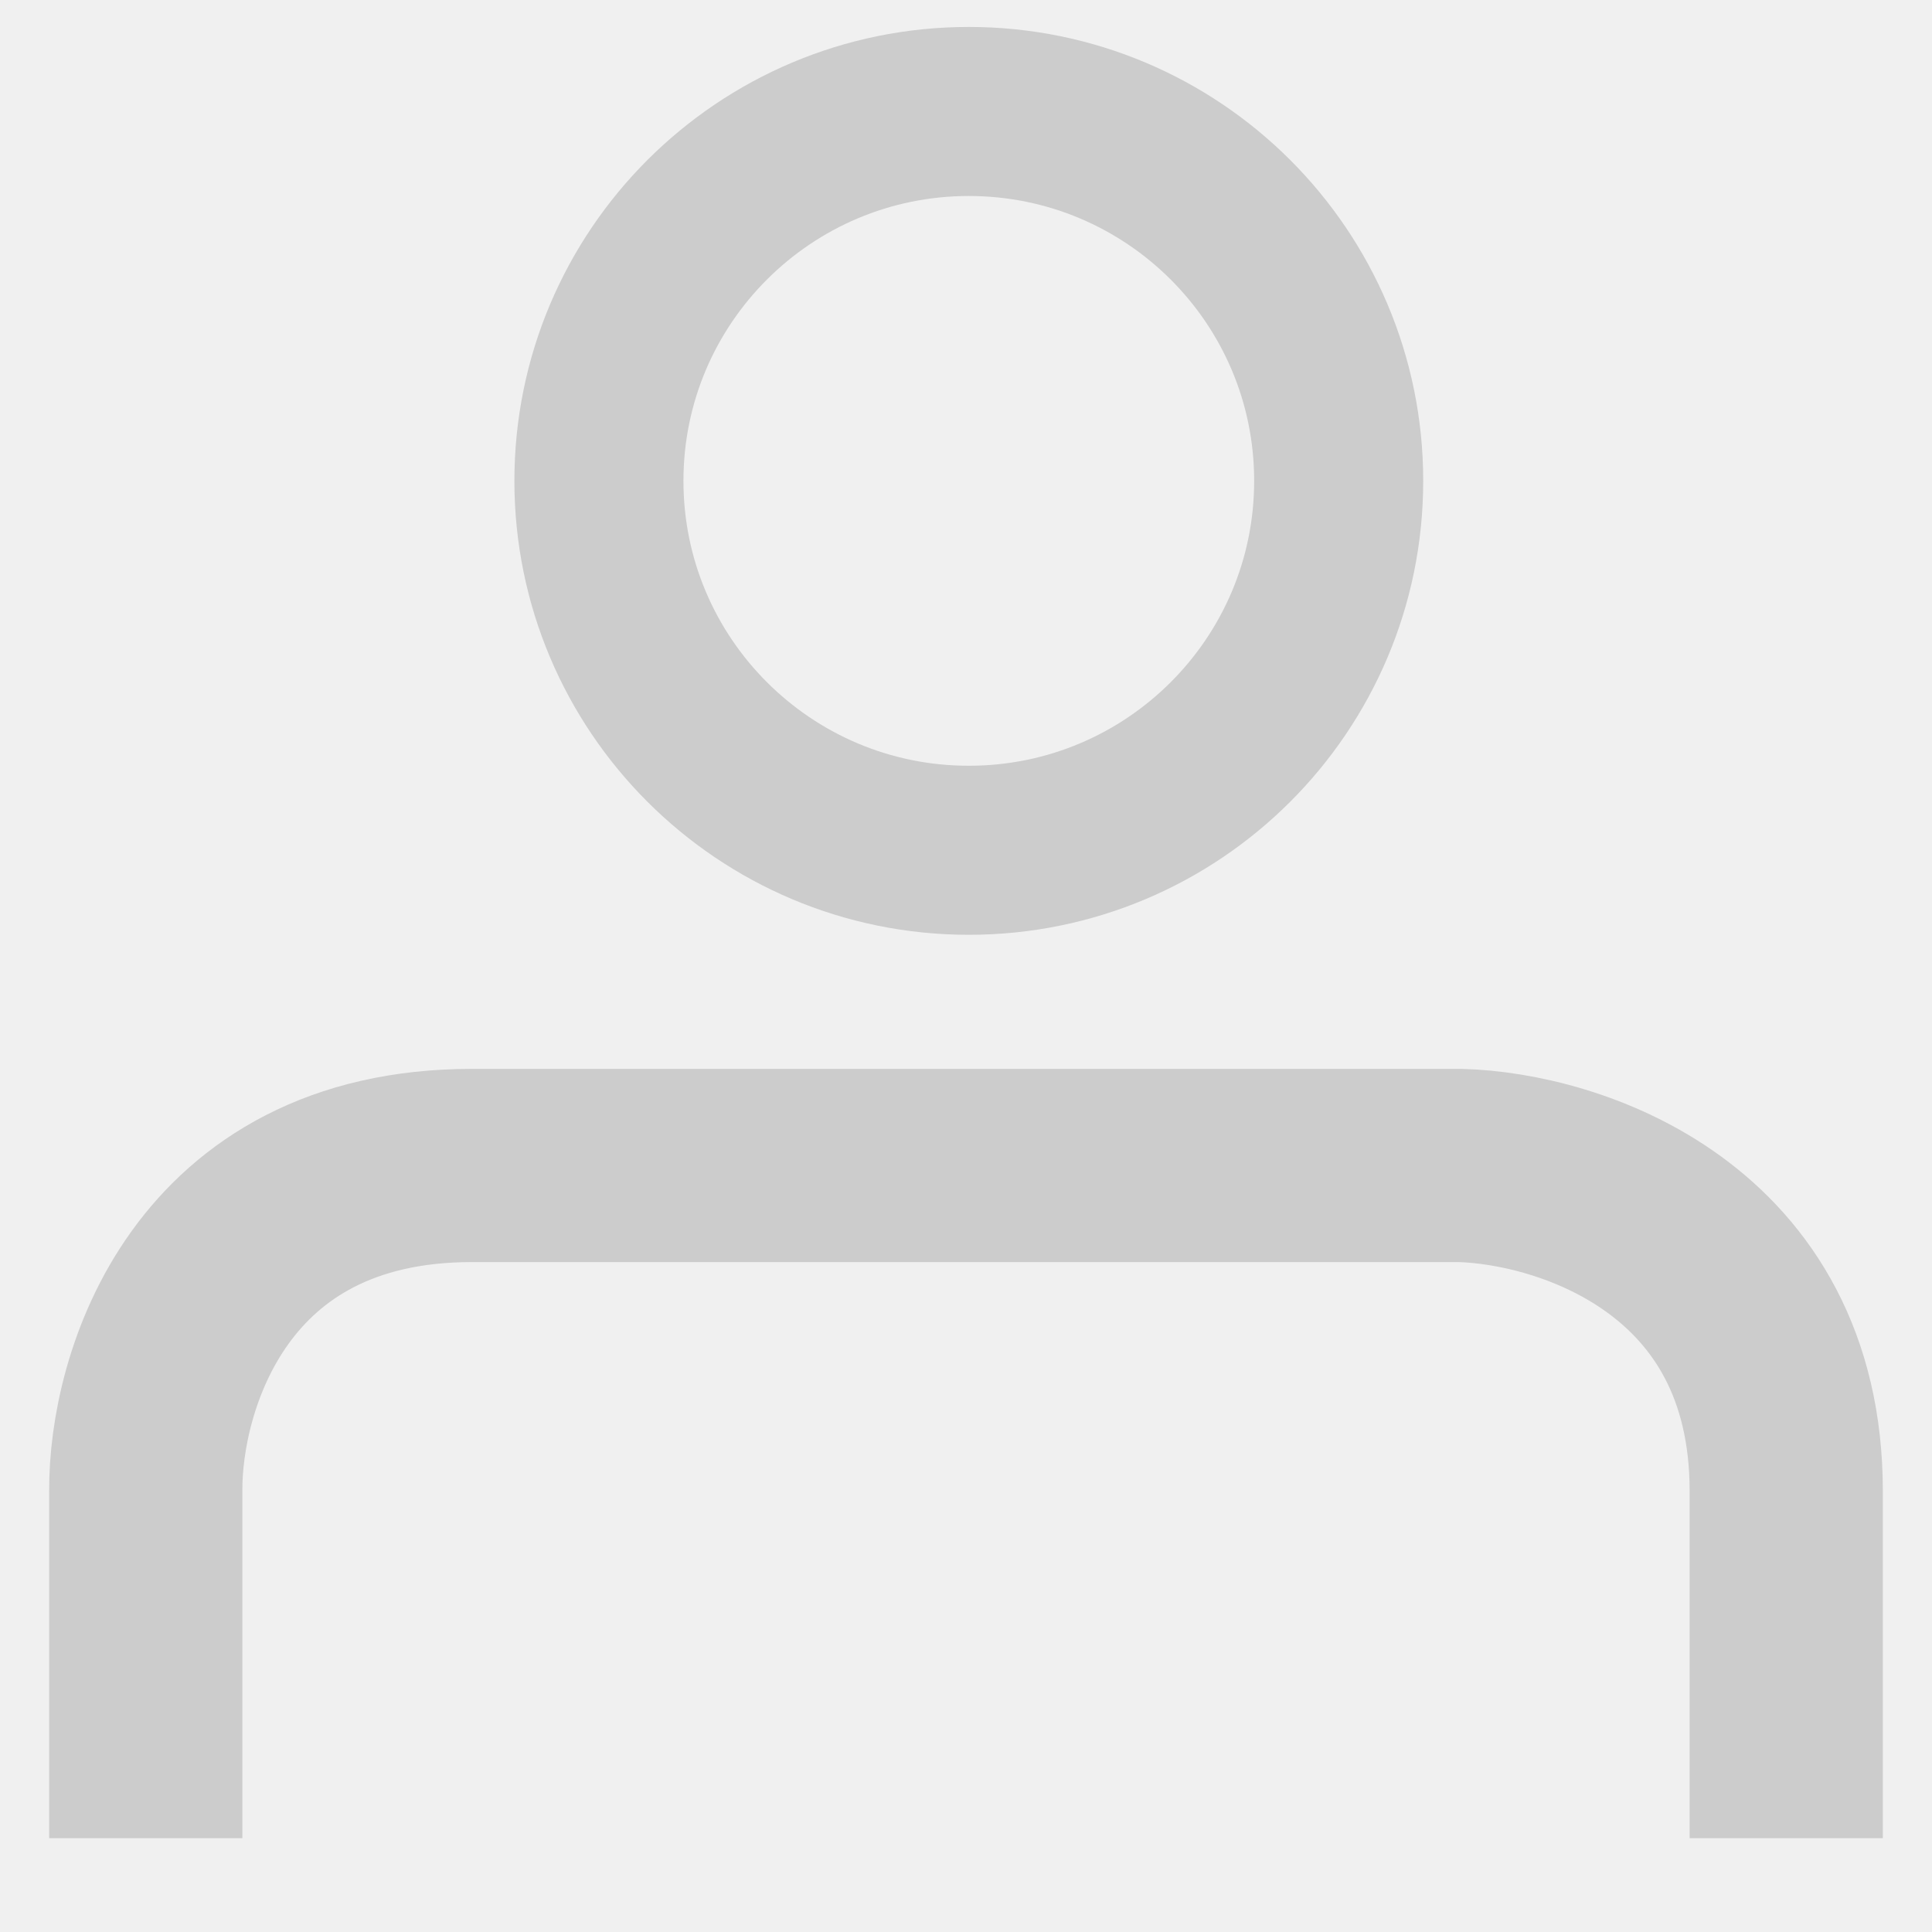
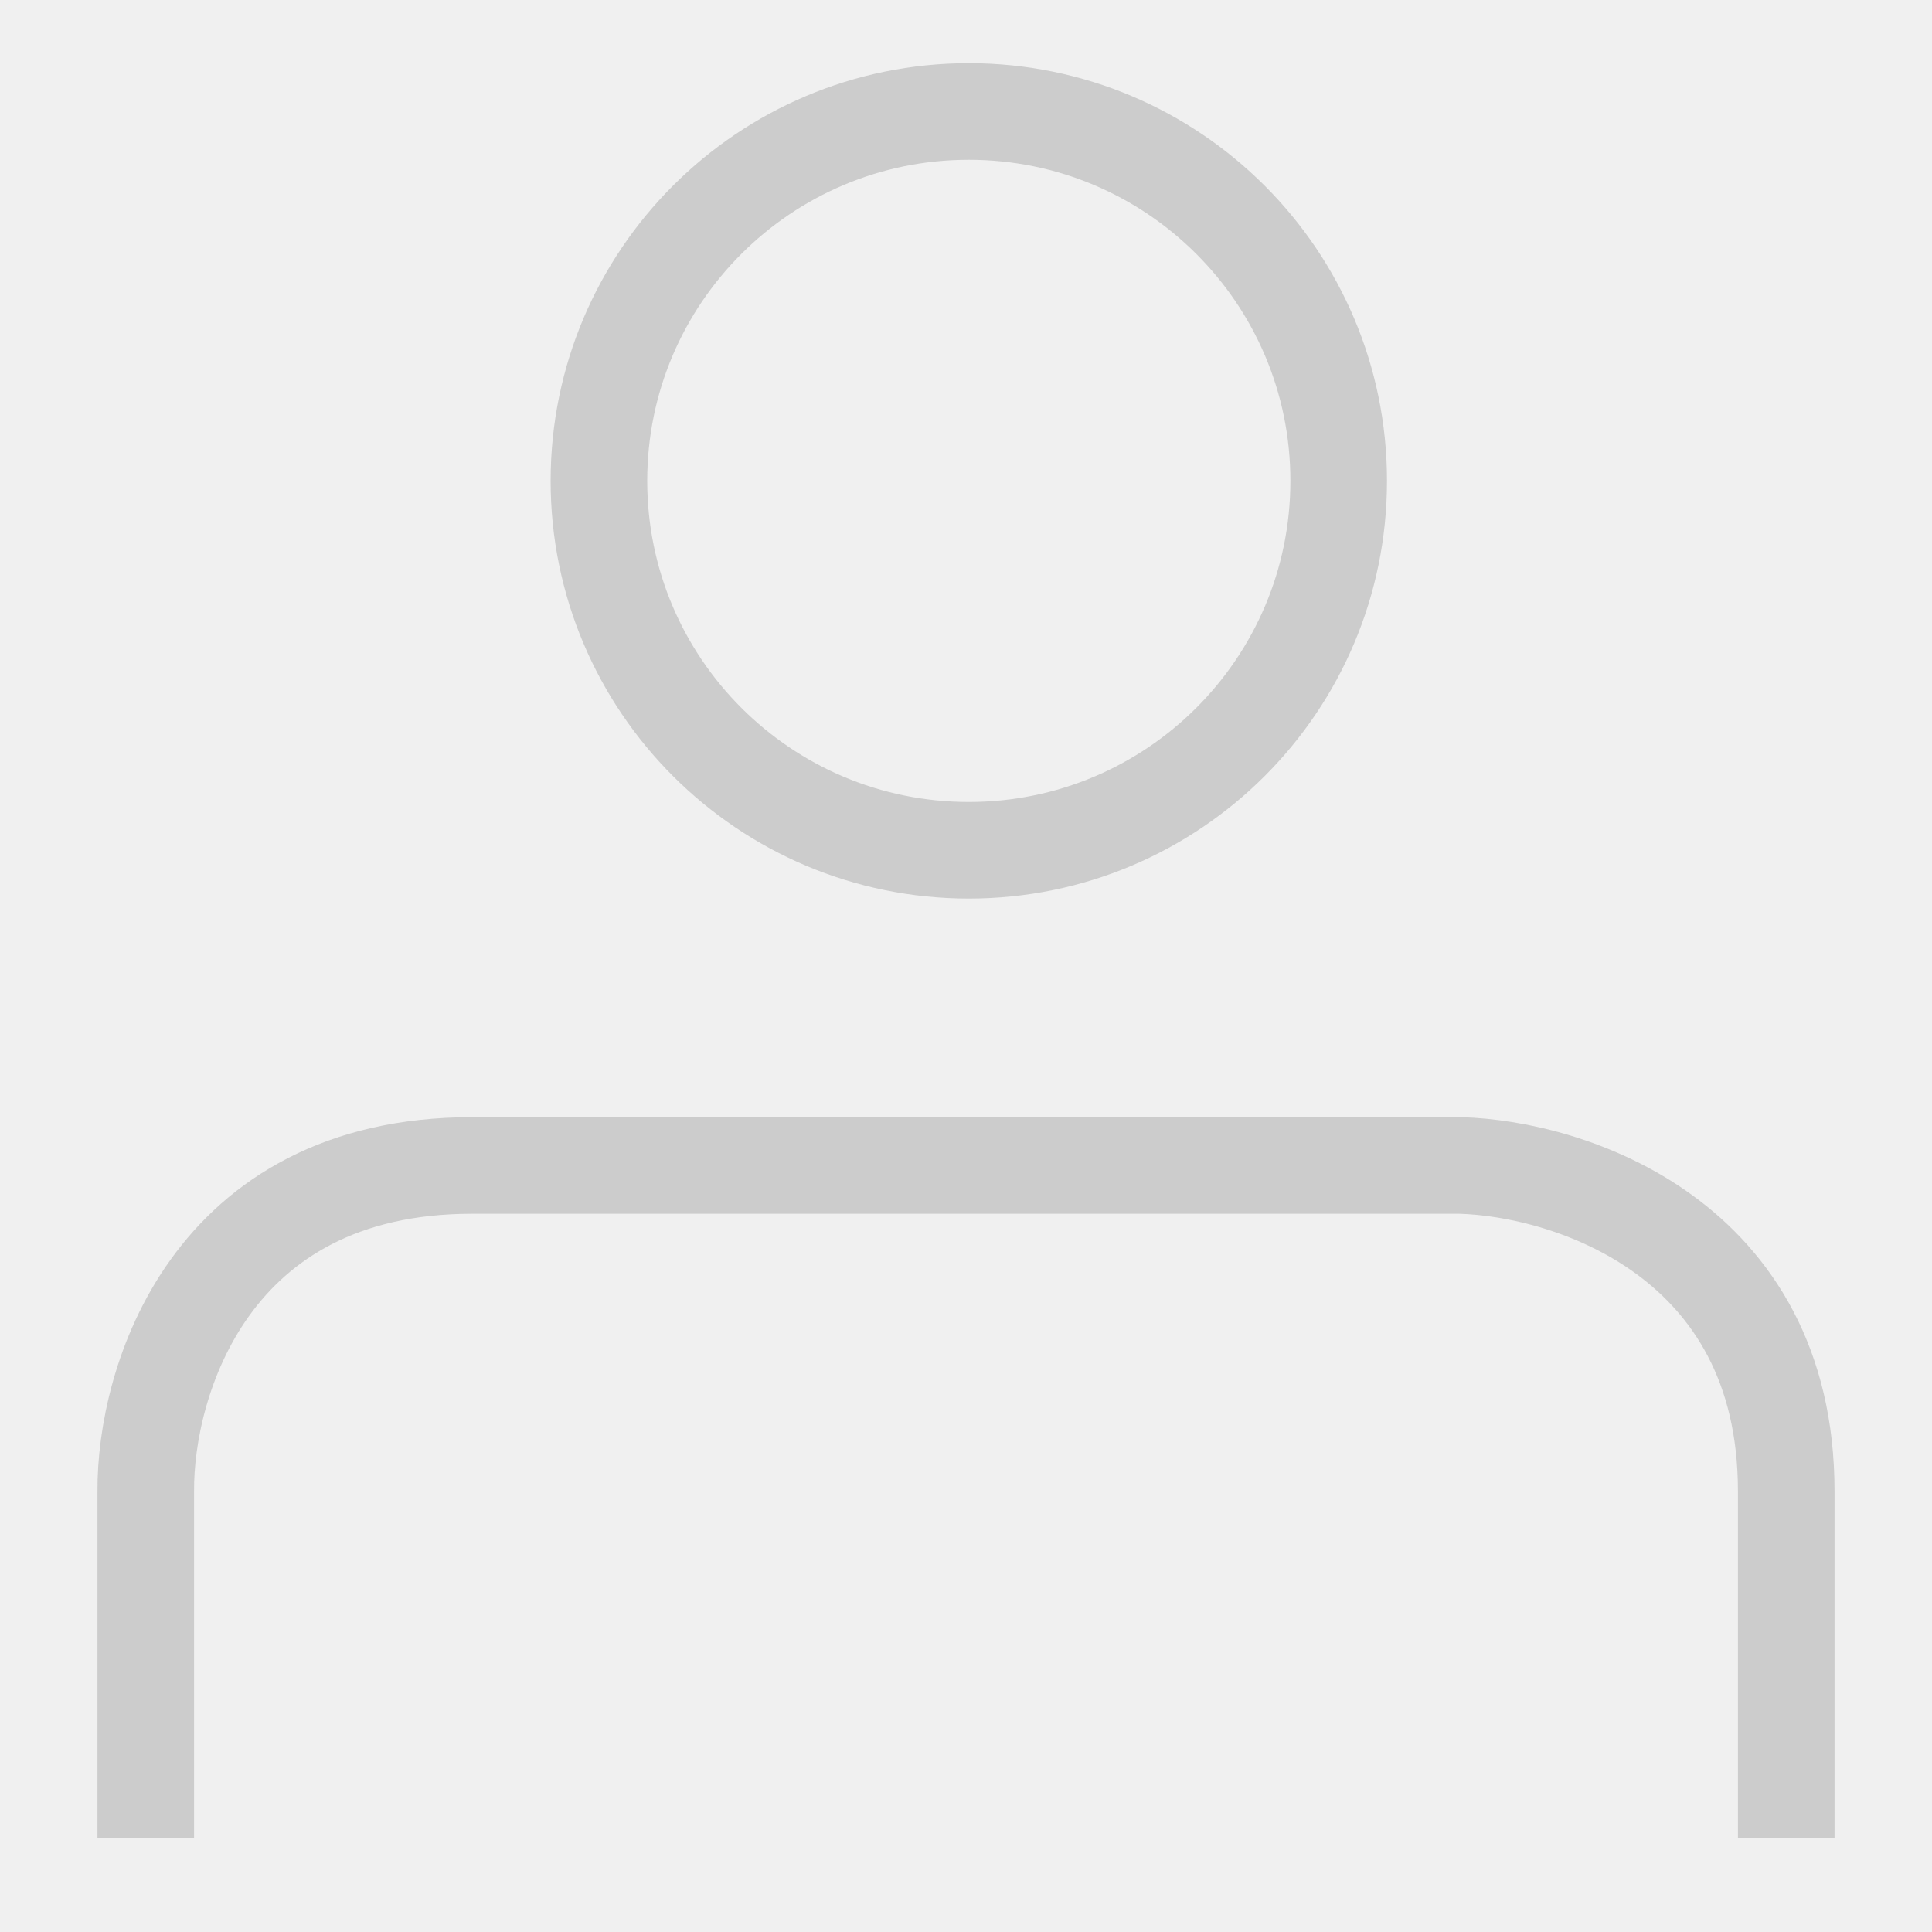
<svg xmlns="http://www.w3.org/2000/svg" width="20" height="20" viewBox="0 0 20 20" fill="none">
  <g clip-path="url(#clip0_63_154)">
-     <path d="M10.029 8.802C12.144 8.802 13.858 7.09 13.858 4.978C13.858 2.866 12.144 1.154 10.029 1.154C7.915 1.154 6.2 2.866 6.2 4.978C6.2 7.09 7.915 8.802 10.029 8.802Z" stroke="#CCCCCC" stroke-width="1.75" />
-     <path d="M1.509 19.029V15.436C1.501 14.313 2.164 12.065 4.885 12.065H15.115C16.241 12.095 18.491 12.812 18.491 15.436V19.029" stroke="#CCCCCC" stroke-width="2" />
+     <path d="M10.029 8.802C12.144 8.802 13.858 7.09 13.858 4.978C13.858 2.866 12.144 1.154 10.029 1.154C7.915 1.154 6.2 2.866 6.2 4.978C6.2 7.09 7.915 8.802 10.029 8.802Z" stroke="#CCCCCC" strokeWidth="1.75" />
+     <path d="M1.509 19.029V15.436C1.501 14.313 2.164 12.065 4.885 12.065H15.115C16.241 12.095 18.491 12.812 18.491 15.436V19.029" stroke="#CCCCCC" strokeWidth="2" />
  </g>
  <defs>
    <clipPath id="clip0_63_154">
      <rect width="20" height="19" fill="white" transform="translate(0 0.0290527)" />
    </clipPath>
  </defs>
</svg>
